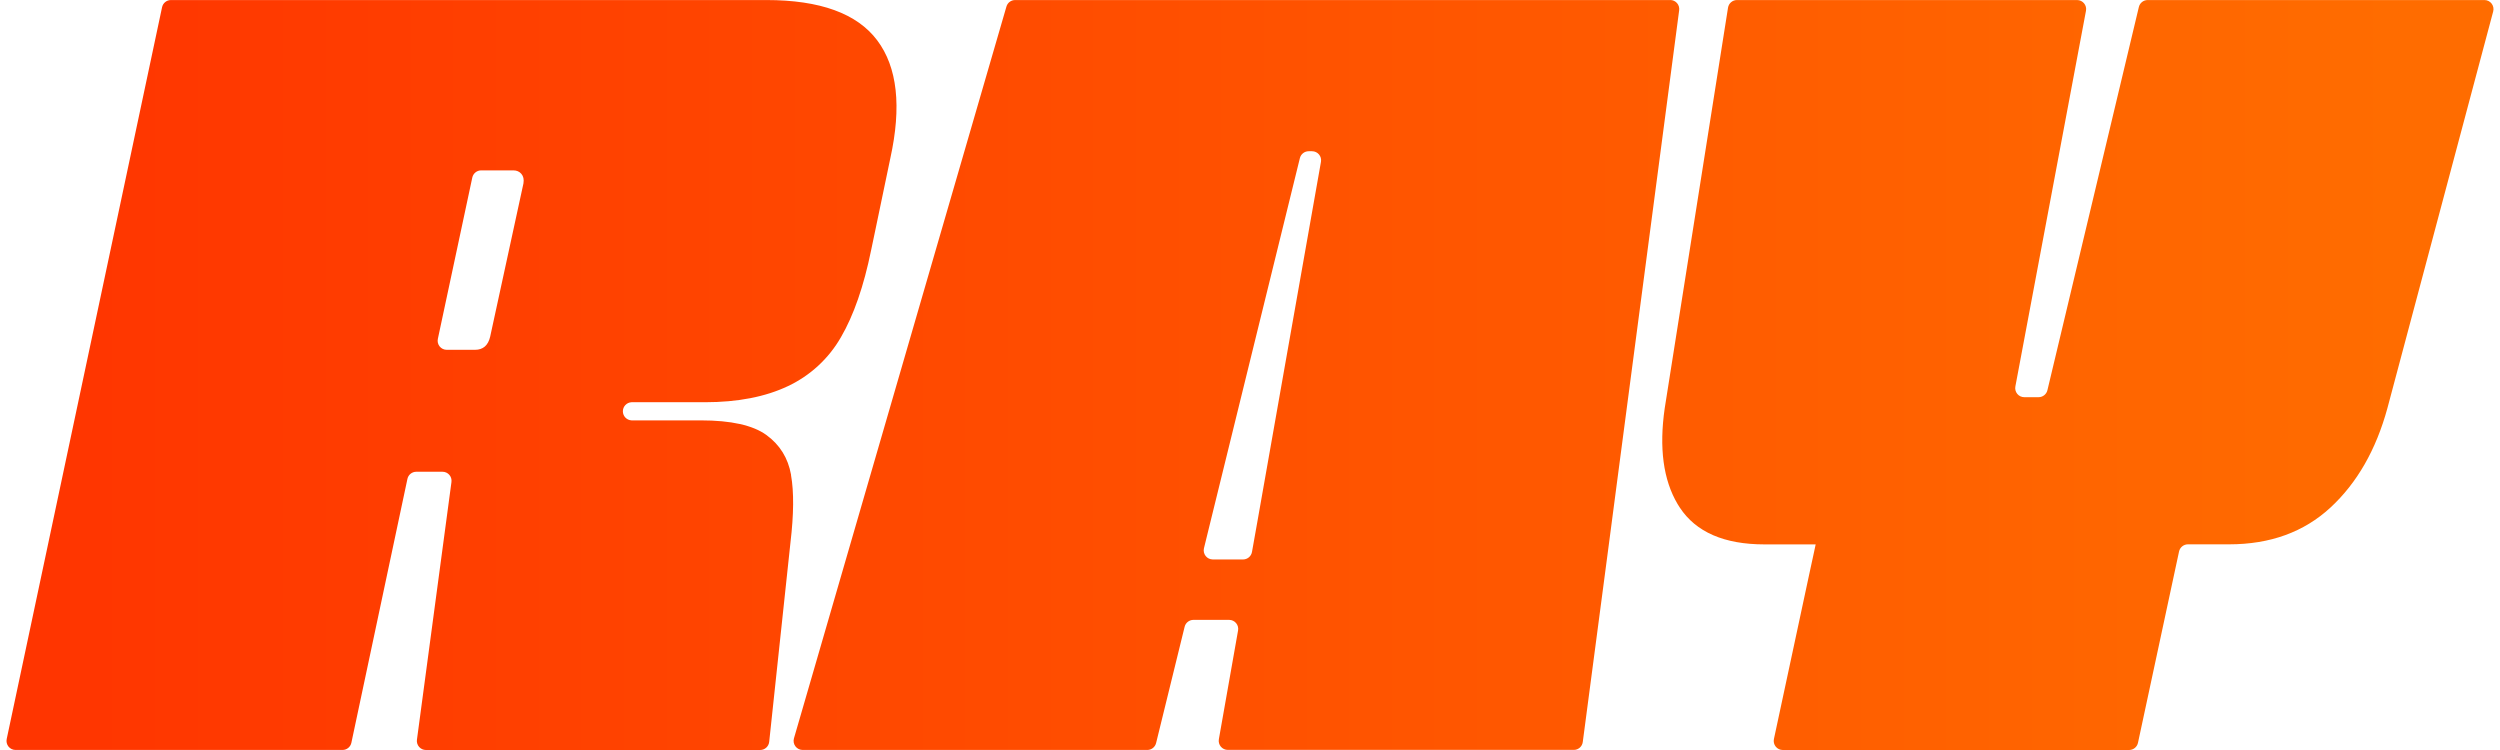
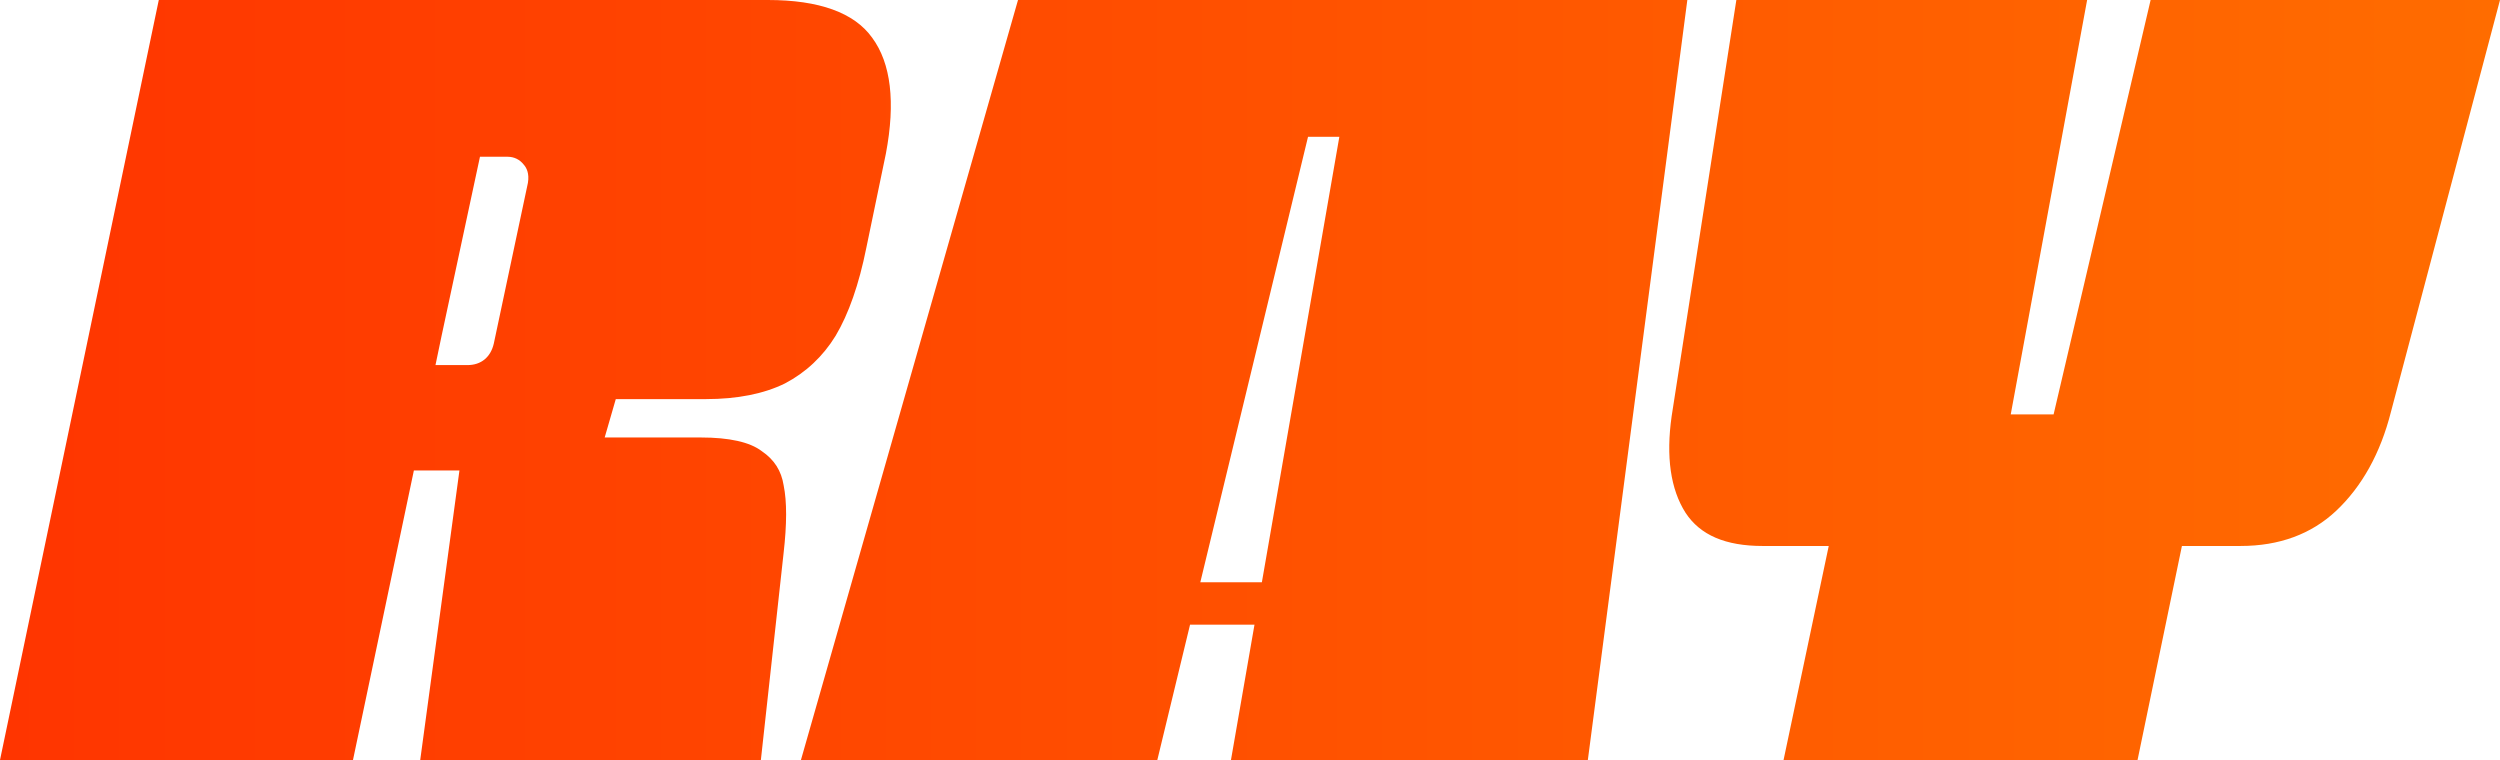
- <svg xmlns="http://www.w3.org/2000/svg" fill="none" viewBox="0 0 120 36">
-   <path fill="url(#a)" d="M37.97 22.788c-.144-.804-.54-1.442-1.186-1.91-.645-.466-1.692-.7-3.144-.7h-3.327a.436.436 0 0 1 0-.871h3.52c1.58 0 2.912-.26 3.993-.775a5.76 5.76 0 0 0 2.54-2.347c.61-1.047 1.095-2.443 1.45-4.186l.22-1.049.699-3.351c.547-2.484.34-4.372-.629-5.663C41.138.648 39.366.002 36.784.002H8.204a.435.435 0 0 0-.425.345L3.723 19.45.322 35.472a.434.434 0 0 0 .425.526h15.694a.435.435 0 0 0 .425-.345l2.69-12.664c.041-.2.22-.345.425-.345h1.259c.264 0 .467.232.43.494l-1.657 12.368a.436.436 0 0 0 .43.494h16.045a.437.437 0 0 0 .433-.389l1.022-9.578c.159-1.343.169-2.416.027-3.22V22.788ZM25.125 8.806l-1.597 7.354c-.098.42-.34.631-.726.631h-1.36a.434.434 0 0 1-.425-.526l1.653-7.742c.044-.2.22-.345.425-.345h1.546c.161 0 .29.056.386.169.098.115.13.266.098.46ZM80.172.002H48.727a.435.435 0 0 0-.418.313L44.93 11.948l-3.259 11.224L38.11 35.44a.436.436 0 0 0 .418.558H55.07c.2 0 .374-.137.423-.333l1.369-5.579a.436.436 0 0 1 .423-.332h1.714c.271 0 .476.244.428.51l-.922 5.22a.436.436 0 0 0 .428.511h16.61a.433.433 0 0 0 .43-.379l1.183-8.963.455-3.464L80.6.491A.434.434 0 0 0 80.17 0l.002.002ZM63.406 7.77l-1.756 9.928-1.29 7.308-.265 1.488a.435.435 0 0 1-.427.36h-1.455a.436.436 0 0 1-.423-.538l.374-1.525 1.88-7.646 2.35-9.554a.436.436 0 0 1 .422-.332h.162c.271 0 .477.244.428.51ZM119.673.55l-5.078 19.045c-.547 2-1.459 3.59-2.733 4.768-1.274 1.176-2.895 1.765-4.863 1.765h-1.98a.436.436 0 0 0-.425.345l-1.971 9.182a.436.436 0 0 1-.425.345H85.573a.435.435 0 0 1-.425-.526l1.686-7.867.25-1.156.068-.32h-2.457c-1.934 0-3.288-.59-4.063-1.766-.037-.056-.073-.112-.108-.171-.687-1.159-.892-2.692-.618-4.596L82.945.369a.436.436 0 0 1 .43-.367h16.324c.272 0 .479.247.428.516l-3.389 18.03a.434.434 0 0 0 .428.517h.687c.2 0 .377-.14.423-.335L102.665.337a.436.436 0 0 1 .423-.335h16.165c.286 0 .494.272.42.548Z" />
+ <svg xmlns="http://www.w3.org/2000/svg" id="a" viewBox="0 0 250 76">
  <defs>
-     <linearGradient id="a" x1="114.924" x2="2.312" y1="17.25" y2="17.25" gradientUnits="userSpaceOnUse">
-       <stop stop-color="#FF6C00" />
-       <stop offset="1" stop-color="#FF3500" />
+     <style>.c{fill:url(#b);stroke-width:0px;}</style>
+     <linearGradient id="b" x1="248.727" y1="38" x2=".663" y2="38" gradientUnits="userSpaceOnUse">
+       <stop offset="0" stop-color="#ff6c00" />
+       <stop offset="1" stop-color="#ff3500" />
    </linearGradient>
  </defs>
+   <path class="c" d="m178.356,76l4.518-21.402h-6.593c-3.734,0-6.261-1.086-7.726-3.319-1.5-2.35-1.969-5.607-1.389-9.669L173.635,0h35.077l-7.638,41.44h4.286L215.062,0h34.938l-10.908,41.195c-1.049,4.132-2.896,7.459-5.49,9.899-2.477,2.324-5.685,3.503-9.532,3.503h-5.878l-4.437,21.402h-35.398Zm-55.26,0l2.353-13.534h-6.444l-3.273,13.534h-35.639L101.801,0h66.932l-9.949,76h-35.687Zm-3.066-17.774h6.157l7.747-44.543h-3.132l-10.771,44.543Zm-78.008,17.774l3.922-28.955h-4.556l-6.09,28.955H0L15.879,0h60.904c5.138,0,8.647,1.269,10.433,3.772,1.886,2.557,2.345,6.449,1.374,11.583l-1.957,9.424c-.731,3.649-1.765,6.61-3.075,8.807-1.264,2.057-2.973,3.662-5.069,4.76-2.099,1.035-4.764,1.565-7.898,1.565h-9.013l-1.11,3.837h9.607c2.858,0,4.912.46,6.103,1.368,1.257.854,1.958,1.966,2.189,3.433.329,1.61.324,3.864-.006,6.748l-2.274,20.703h-34.063Zm2.17-42.577l-.644,3.086h3.198c1.363,0,2.324-.787,2.636-2.16l3.41-16.066c.155-.943-.135-1.507-.427-1.831-.394-.501-.956-.776-1.593-.776h-2.775l-3.804,17.747Z" />
</svg>
